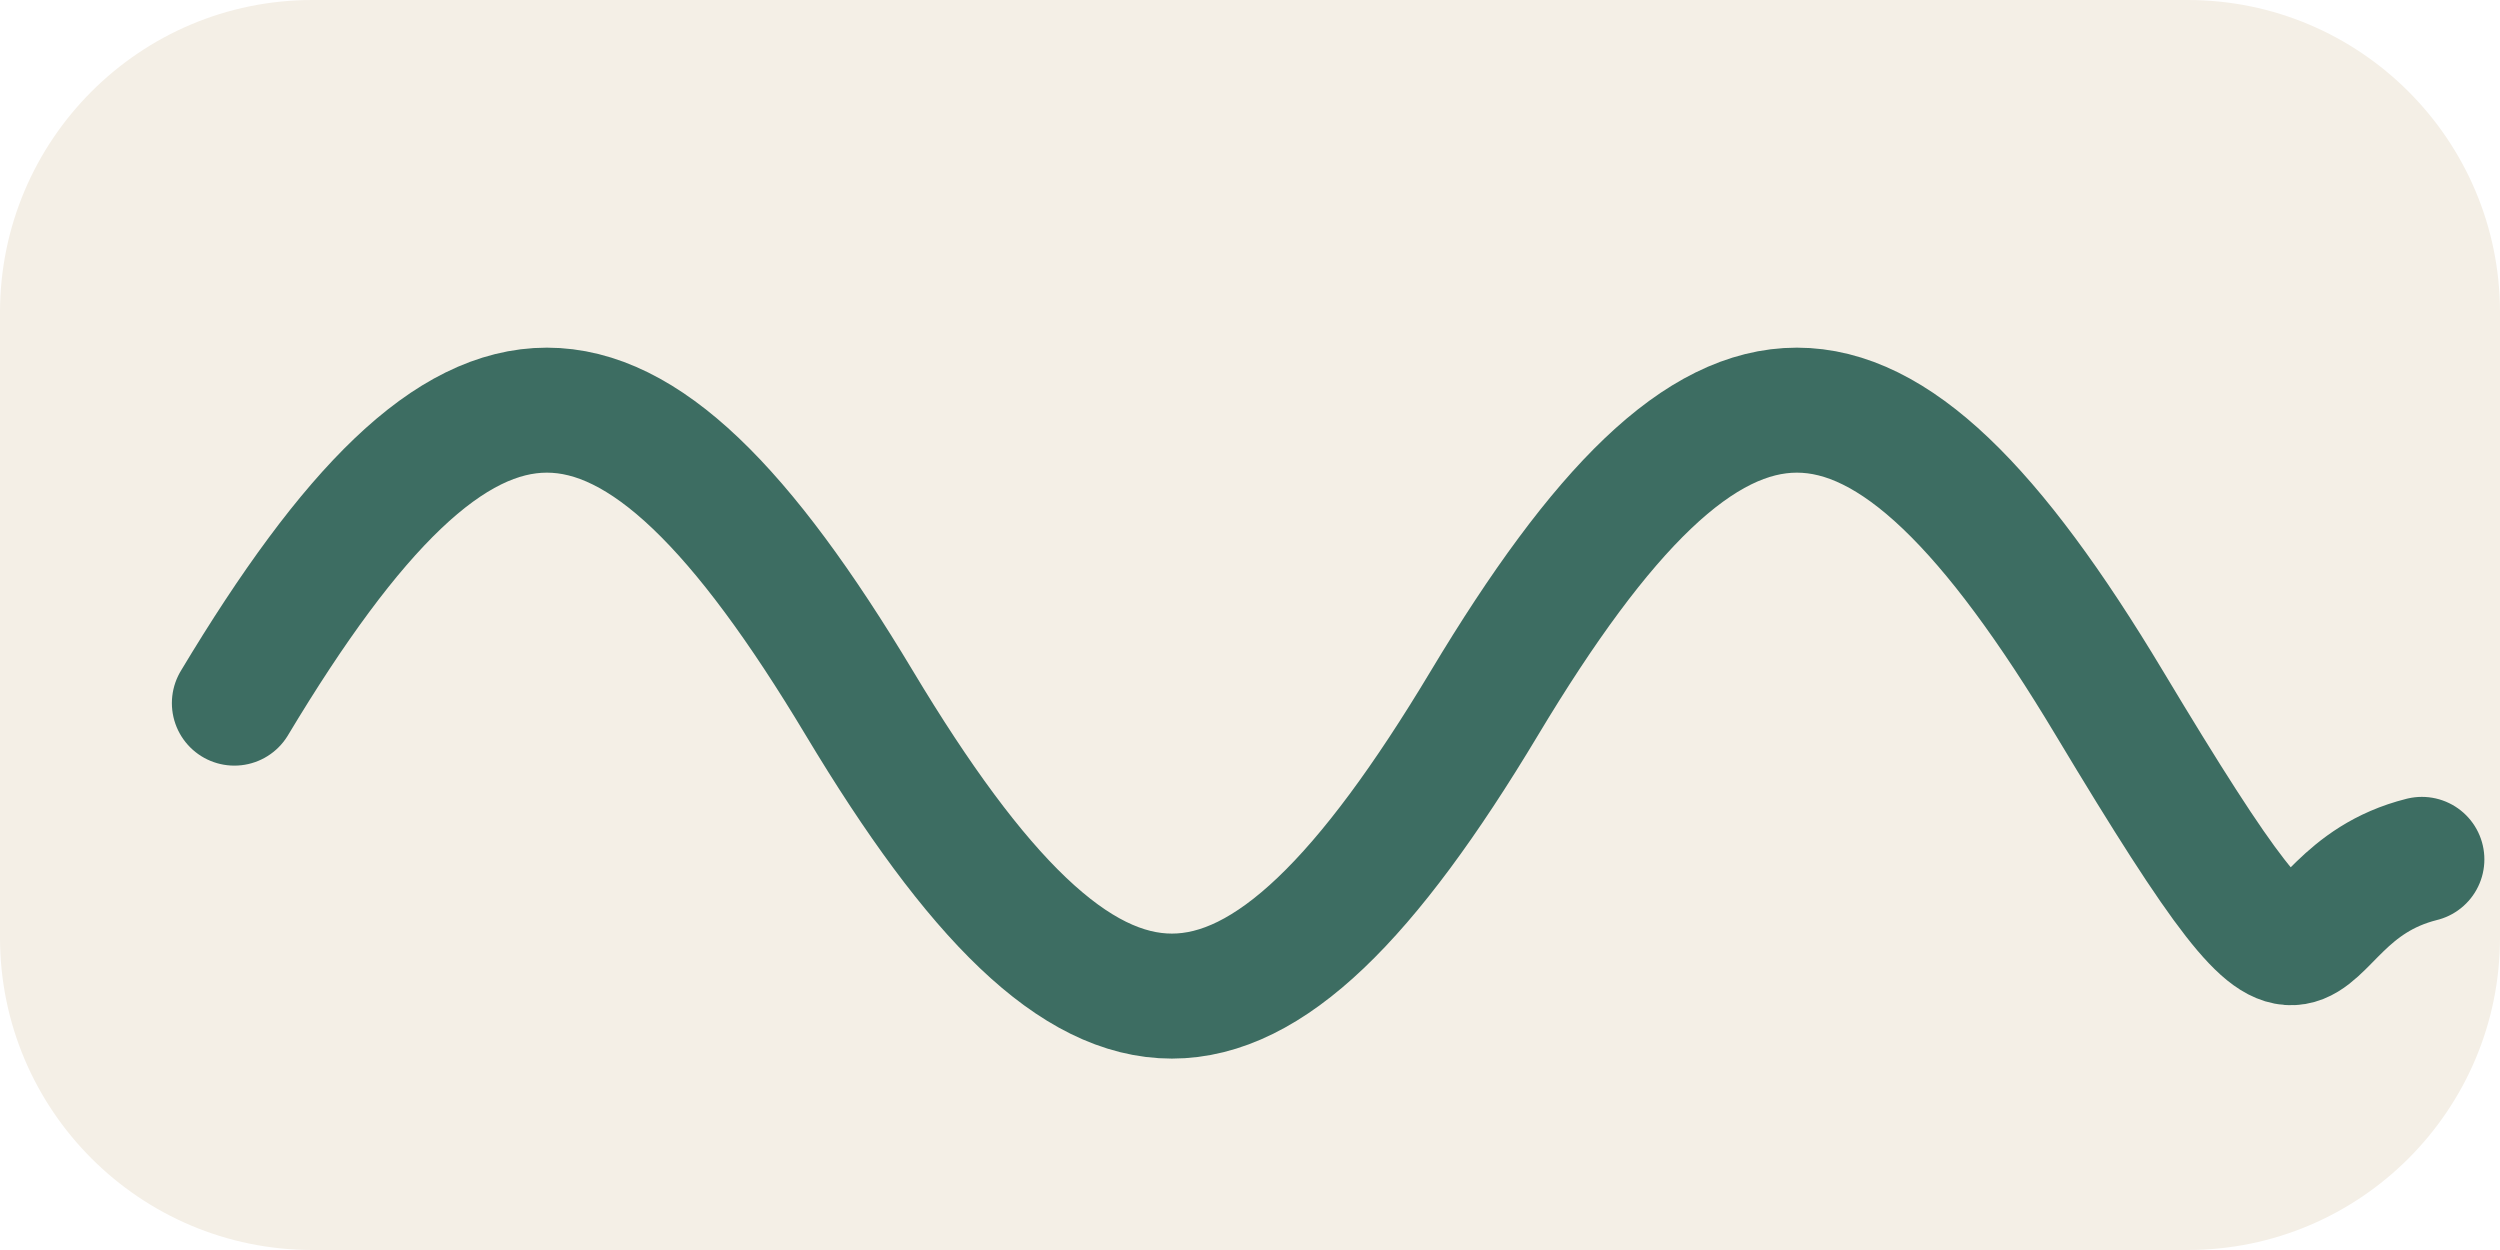
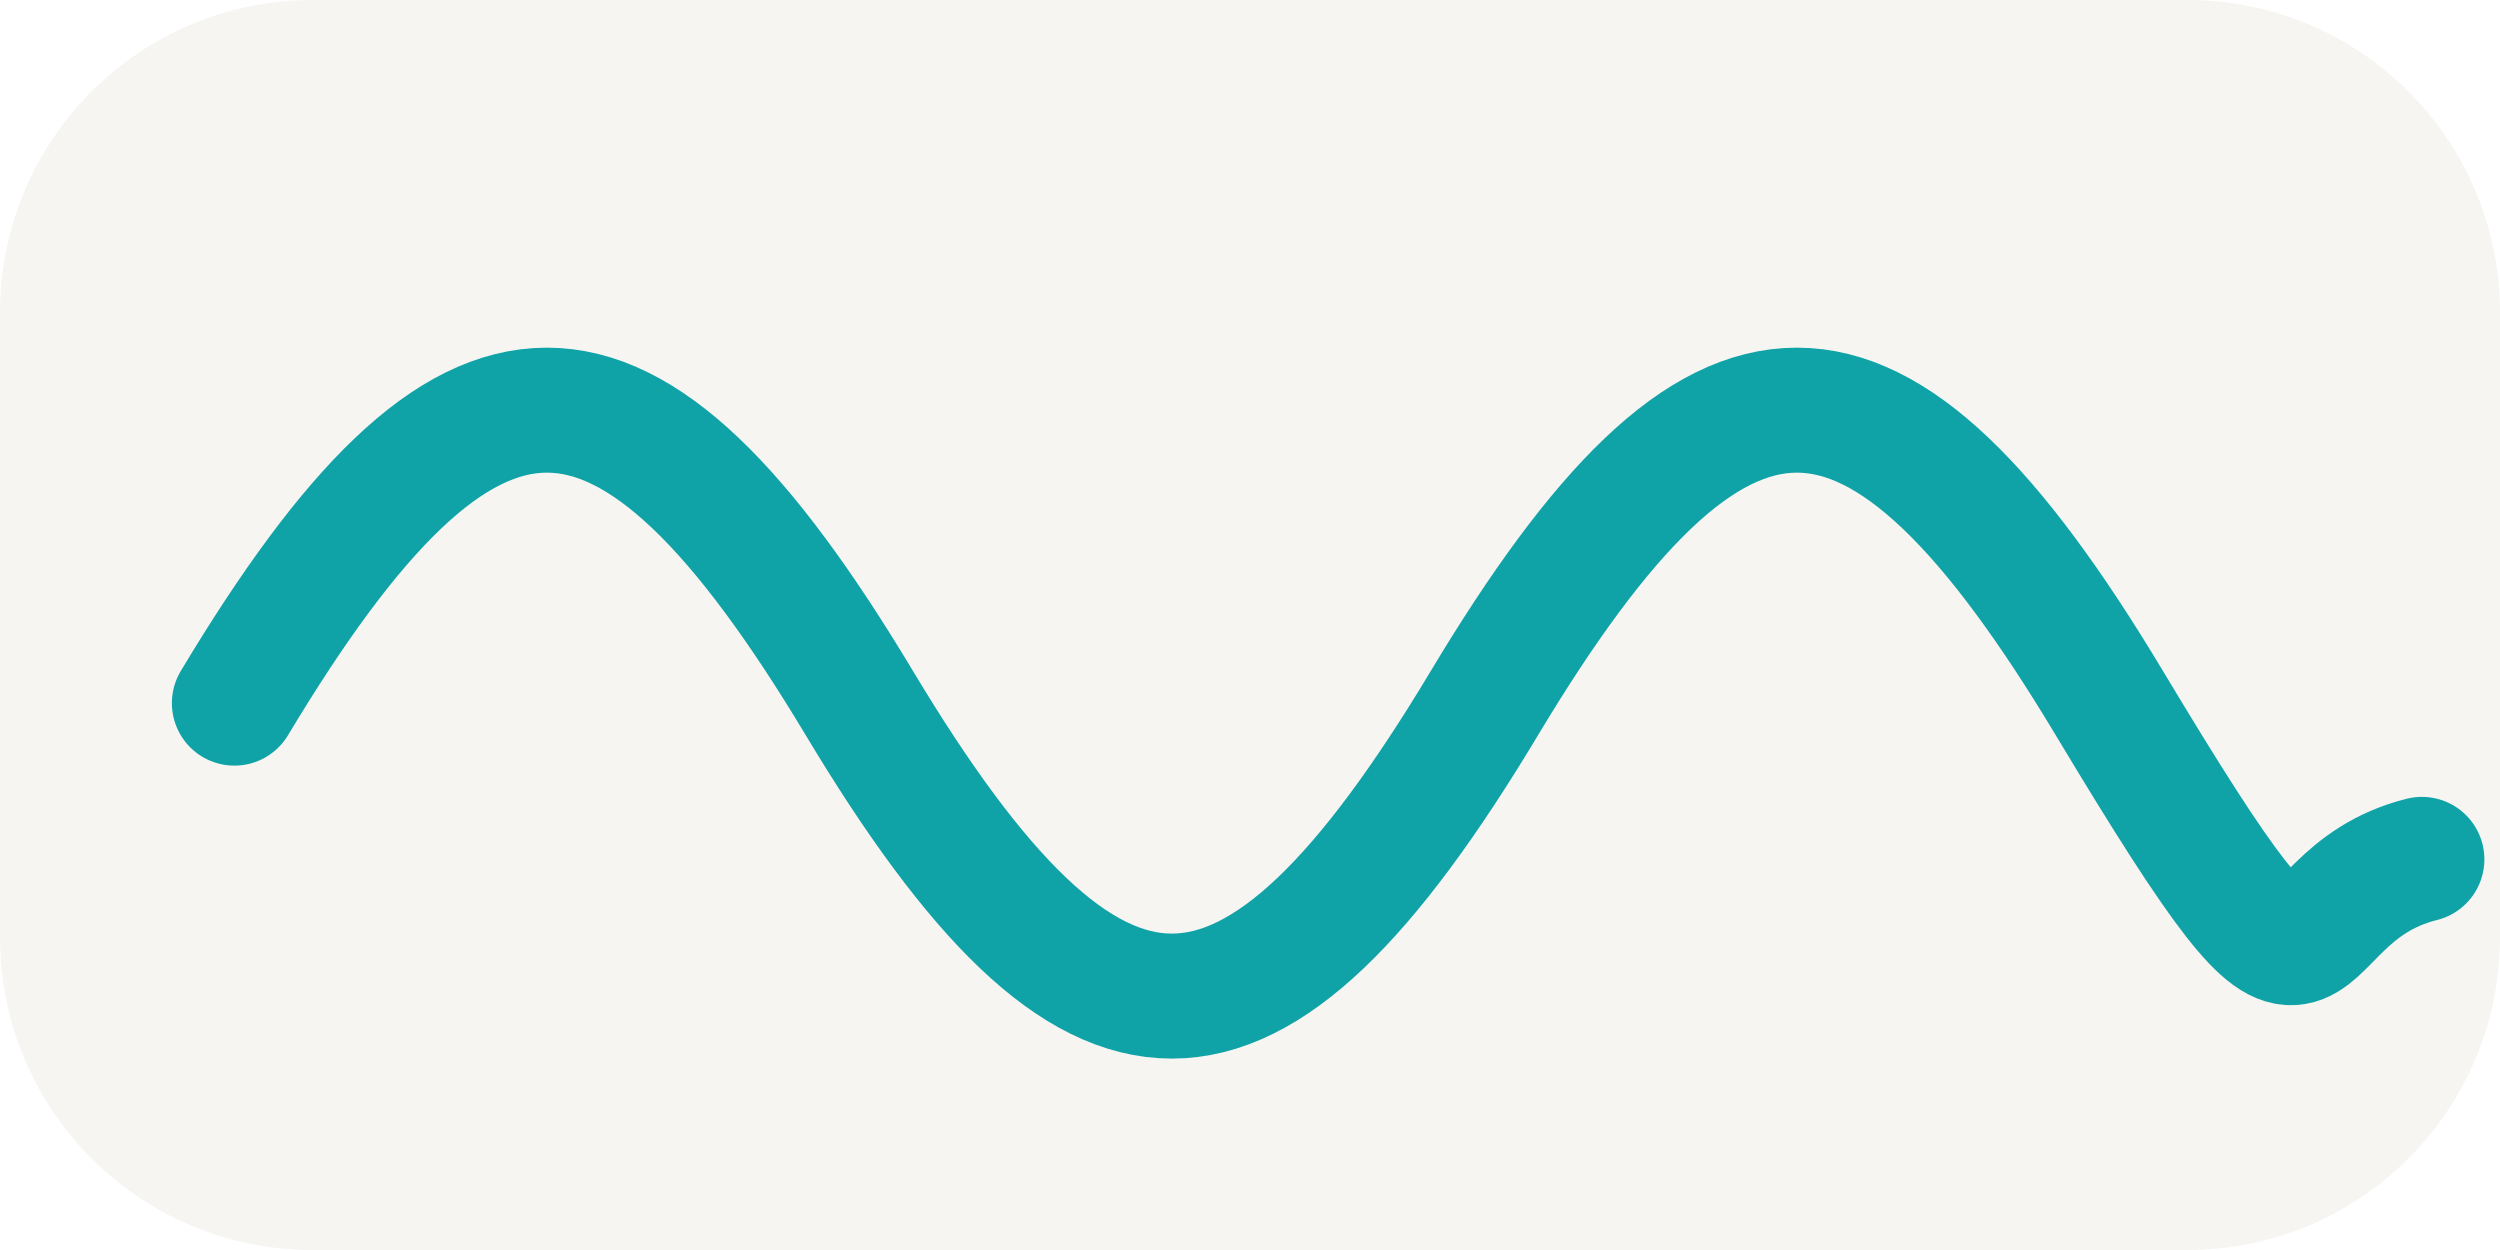
<svg xmlns="http://www.w3.org/2000/svg" viewBox="0 0 64 32">
-   <rect width="64" height="32" rx="8" fill="#f4efe6" />
-   <path d="M6 18c6-10 10-10 16 0s10 10 16 0 10-10 16 0 4 5 8 4" fill="none" stroke="#3d6d62" stroke-width="3.2" stroke-linecap="round" stroke-linejoin="round" />
+   <rect width="64" height="32" rx="8" fill="#f6f5f2" />
+   <path d="M6 18c6-10 10-10 16 0s10 10 16 0 10-10 16 0 4 5 8 4" fill="none" stroke="#0fa3a8" stroke-width="3.2" stroke-linecap="round" stroke-linejoin="round" />
</svg>
